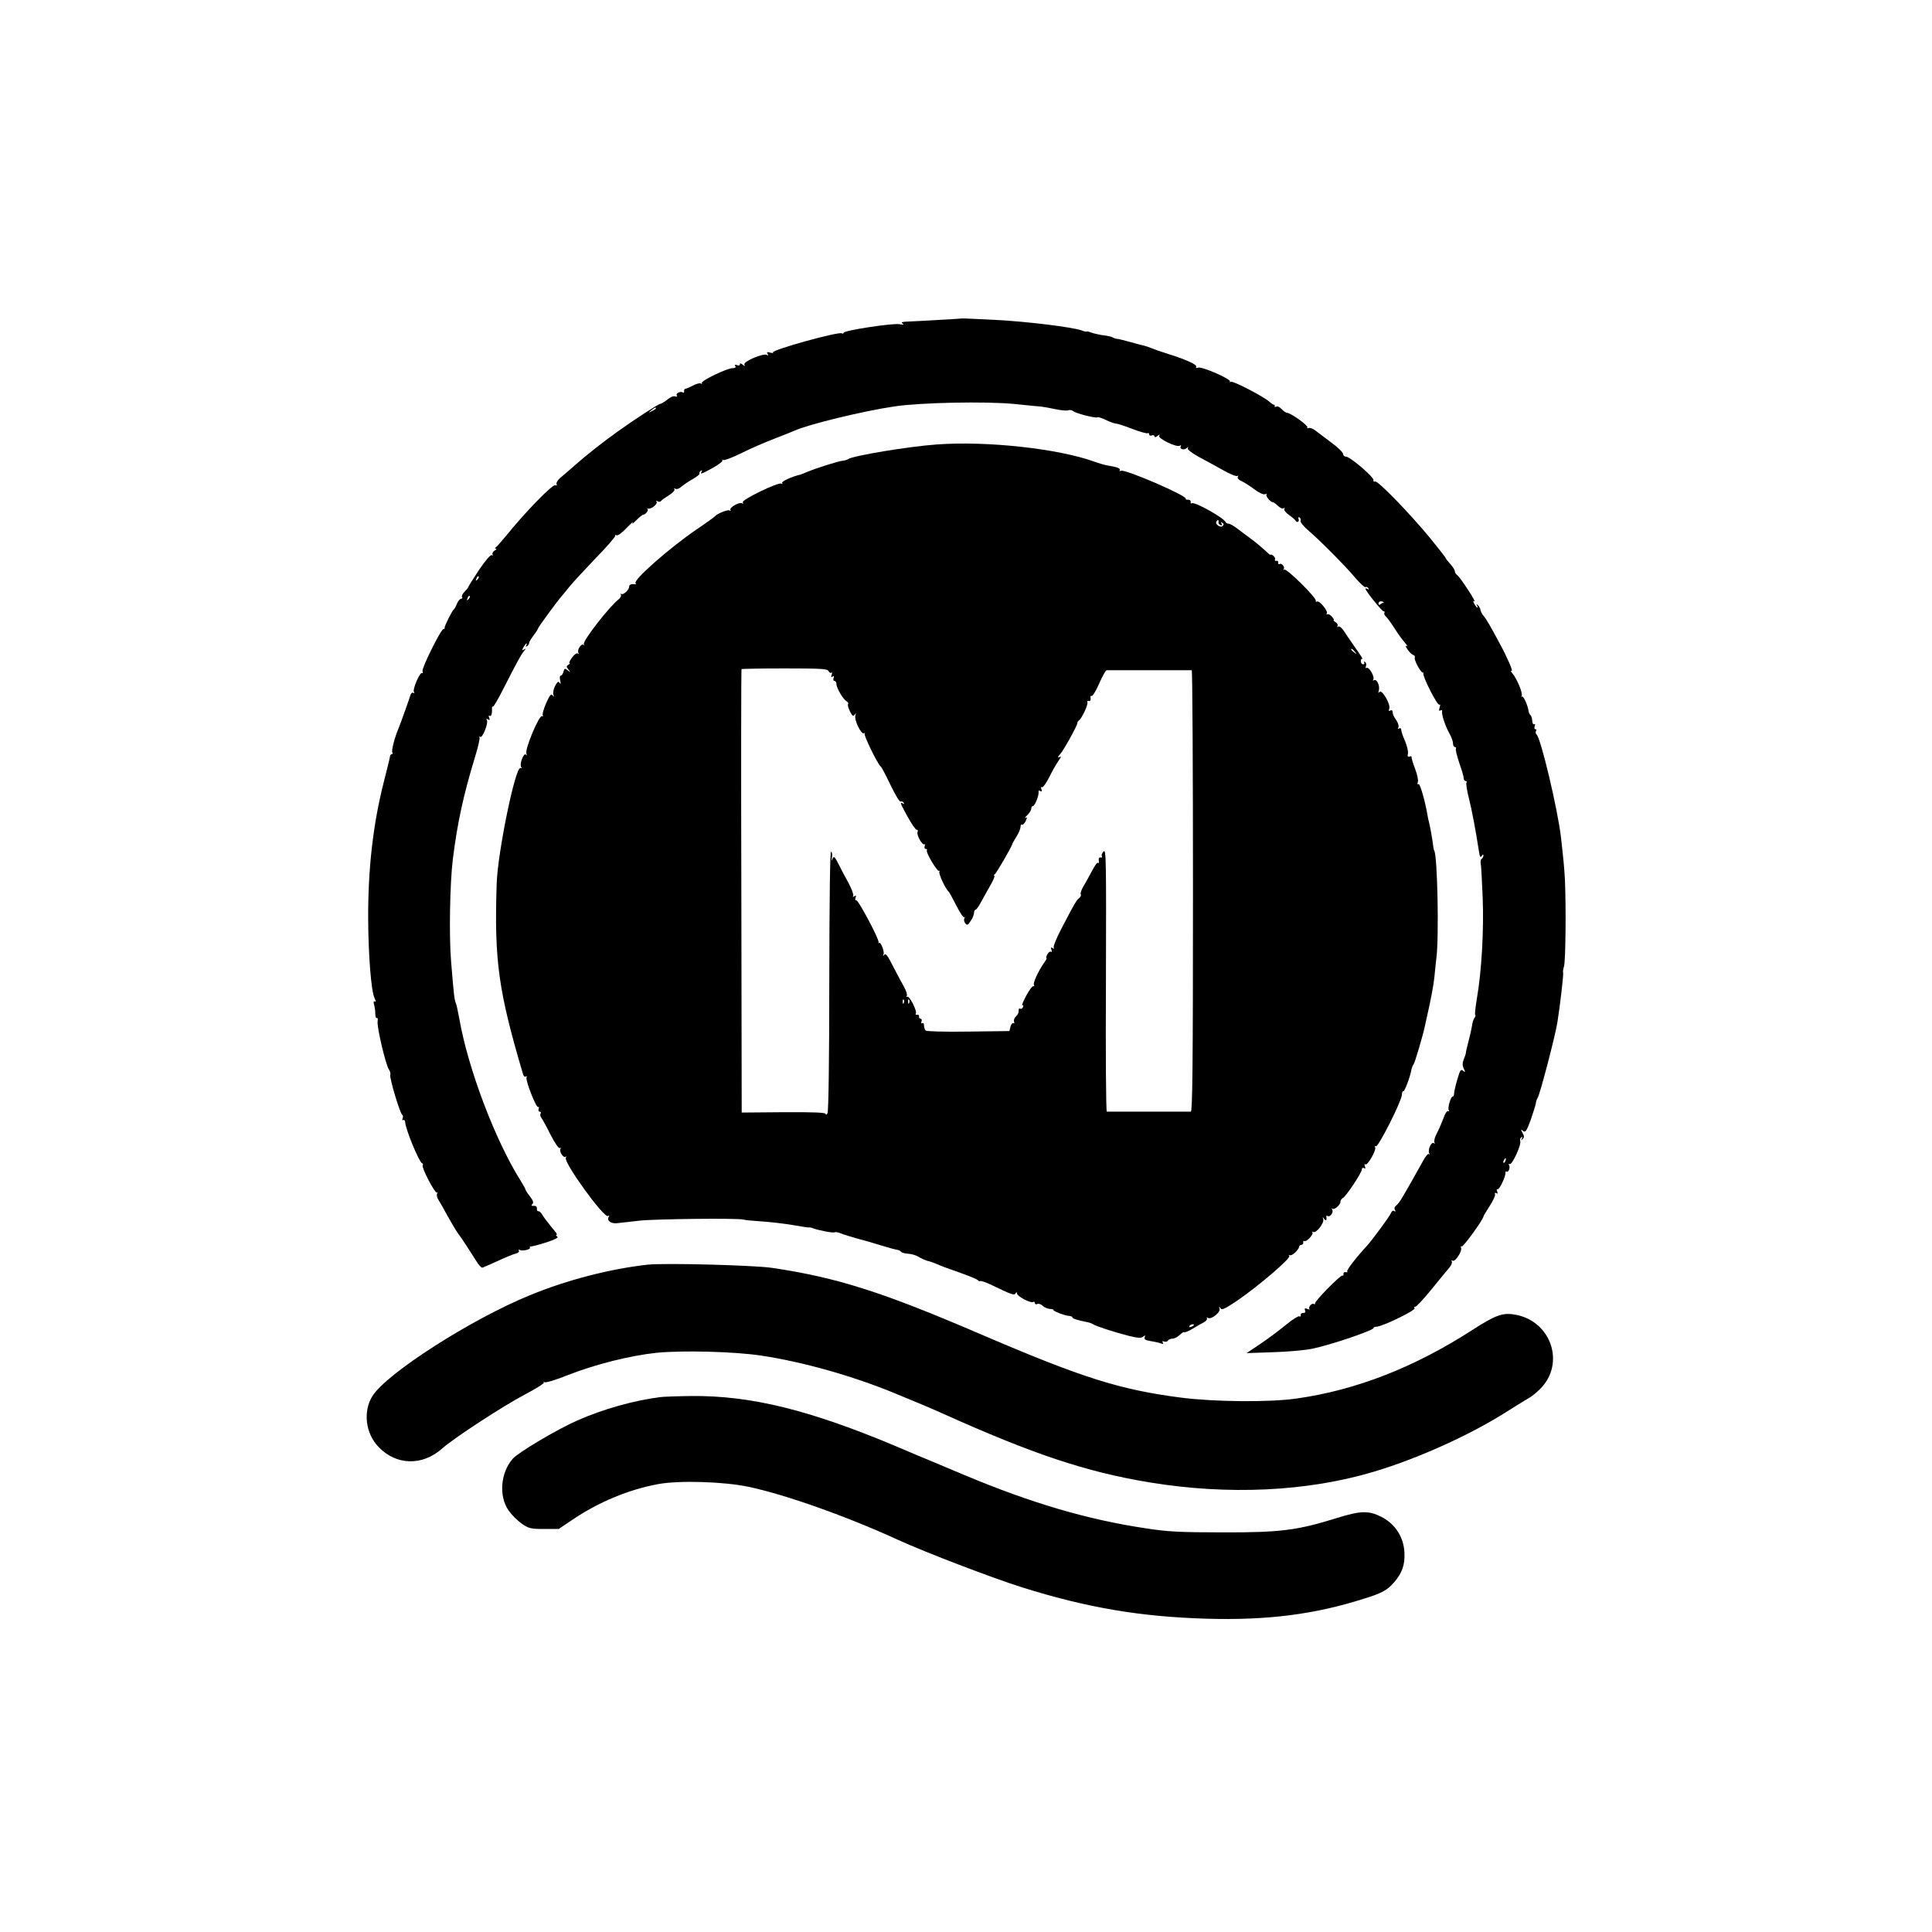
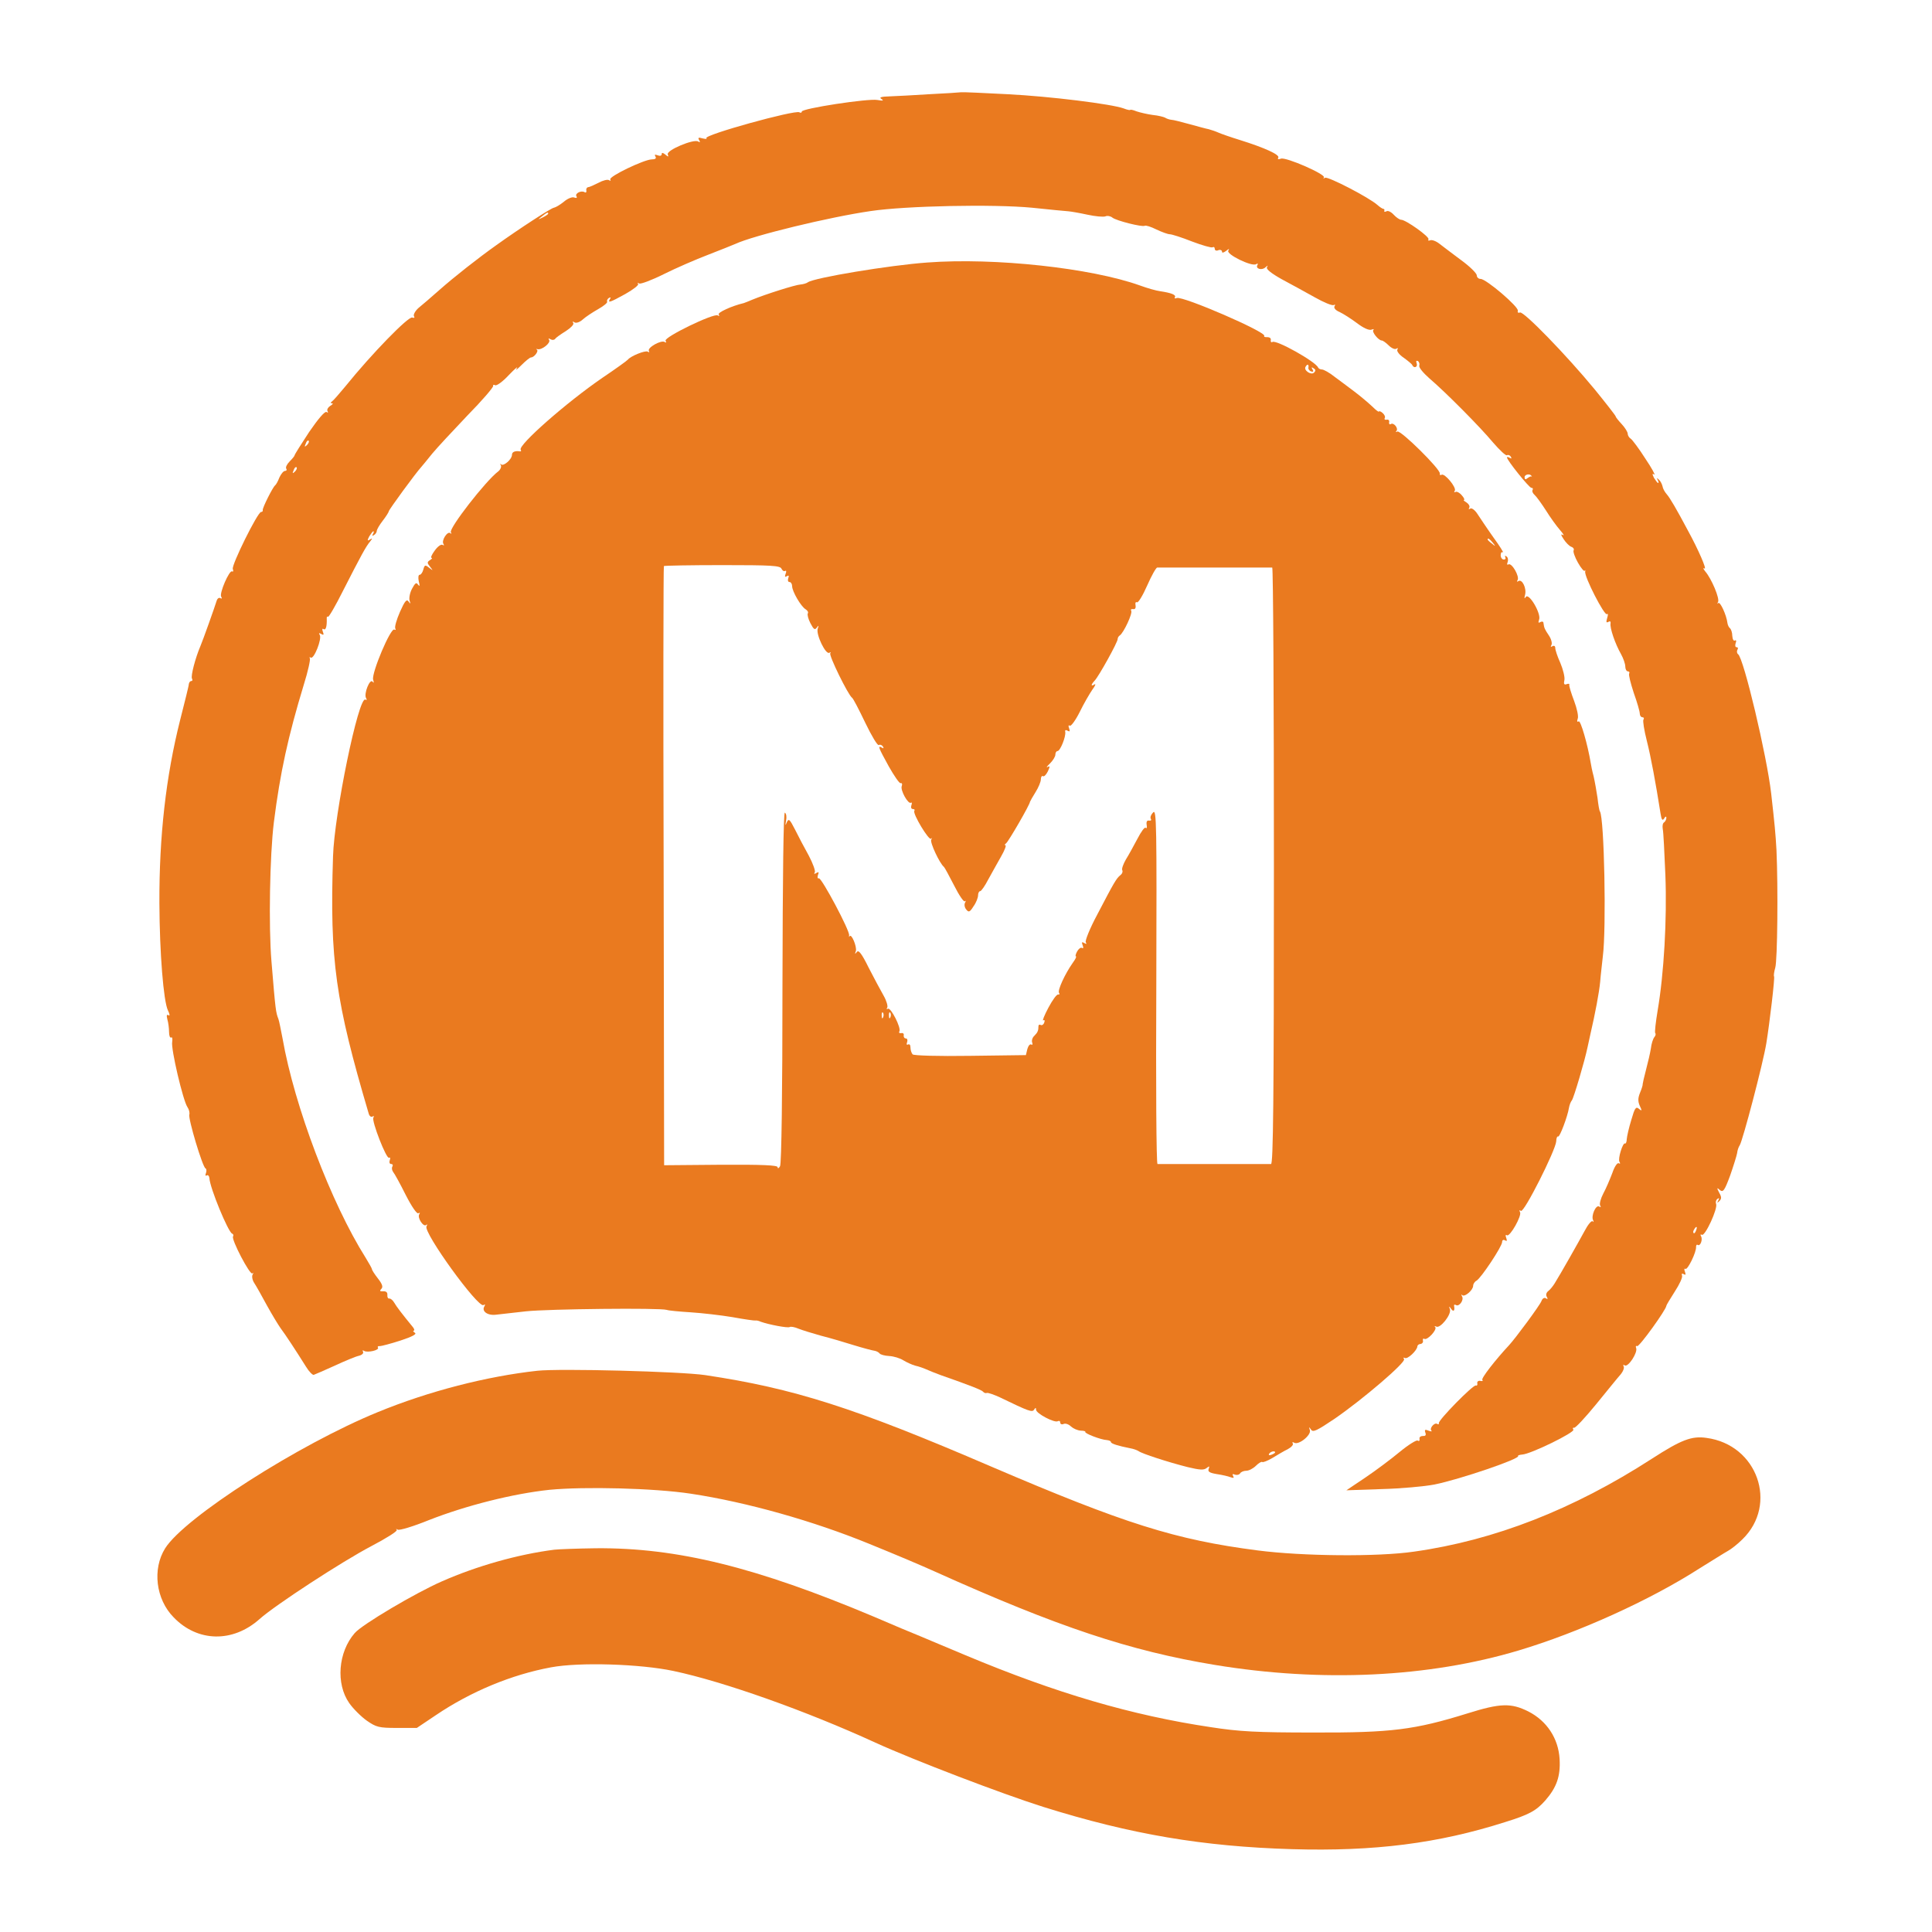
- <svg xmlns="http://www.w3.org/2000/svg" version="1.0" width="1081pt" height="1081pt" viewBox="0 0 1081 1081" preserveAspectRatio="xMidYMid meet">
-   <g transform="translate(0,1081) scale(0.1,-0.1)" fill="#000000" stroke="none">
+ <svg xmlns="http://www.w3.org/2000/svg" version="1.0" width="1081pt" height="1081pt" viewBox="140 160 800 760" preserveAspectRatio="xMidYMid meet">
+   <g transform="translate(0,1081) scale(0.1,-0.1)" fill="#EA7A1F" stroke="none">
    <path d="M5250 9020 c-63 -4 -137 -8 -165 -9 -37 -1 -46 -4 -35 -11 11 -7 6 -8 -17 -4 -37 7 -313 -35 -313 -48 0 -5 -5 -6 -10 -3 -18 11 -397 -94 -385 -107 4 -4 -3 -4 -16 -1 -17 5 -20 3 -14 -7 5 -9 4 -11 -4 -6 -18 12 -132 -36 -126 -53 4 -11 3 -12 -10 -1 -10 8 -15 9 -15 2 0 -7 -7 -9 -17 -5 -11 4 -14 3 -9 -5 5 -8 -1 -12 -15 -12 -31 0 -179 -71 -172 -83 3 -6 1 -7 -5 -3 -6 4 -26 -1 -44 -11 -18 -9 -37 -18 -43 -18 -5 -1 -9 -7 -7 -14 1 -7 -2 -10 -7 -7 -14 9 -42 -5 -34 -17 4 -6 0 -8 -9 -5 -8 4 -28 -4 -44 -18 -16 -13 -34 -23 -40 -24 -10 0 -144 -87 -240 -156 -72 -51 -174 -131 -236 -186 -33 -29 -72 -63 -86 -74 -13 -12 -21 -27 -18 -33 4 -6 2 -9 -7 -6 -15 7 -168 -150 -277 -285 -25 -30 -49 -58 -55 -62 -7 -5 -7 -8 0 -8 6 0 2 -5 -8 -11 -9 -6 -14 -15 -11 -21 4 -7 2 -8 -4 -4 -7 4 -35 -29 -72 -83 -33 -50 -60 -93 -60 -96 0 -3 -9 -14 -20 -25 -12 -12 -18 -25 -15 -30 4 -6 1 -10 -5 -10 -6 0 -16 -12 -23 -27 -6 -16 -14 -30 -18 -33 -10 -8 -53 -94 -51 -102 1 -5 -2 -8 -7 -8 -14 0 -123 -220 -117 -236 3 -8 2 -13 -3 -10 -11 7 -54 -91 -45 -105 4 -7 3 -9 -3 -6 -6 4 -13 -1 -16 -11 -8 -26 -57 -164 -67 -187 -21 -49 -41 -125 -35 -135 3 -5 2 -10 -3 -10 -5 0 -9 -6 -10 -12 0 -7 -17 -74 -36 -149 -59 -234 -87 -481 -86 -759 1 -208 17 -404 35 -443 8 -16 9 -25 3 -21 -8 5 -9 -1 -5 -17 4 -13 7 -37 7 -52 0 -16 4 -26 9 -23 4 3 6 -5 4 -18 -6 -28 45 -244 63 -270 7 -10 10 -24 8 -31 -6 -15 55 -219 67 -223 4 -2 5 -10 2 -19 -4 -9 -2 -14 3 -10 5 3 10 -2 11 -11 2 -41 78 -224 94 -230 5 -2 7 -7 4 -12 -8 -12 70 -161 80 -153 4 5 5 2 1 -5 -4 -7 -1 -23 7 -35 8 -12 31 -53 52 -92 21 -38 47 -81 57 -95 19 -25 63 -92 105 -159 12 -20 27 -35 32 -34 6 2 45 19 87 38 41 19 86 38 100 41 13 3 21 11 17 17 -3 6 -1 7 5 3 14 -8 64 3 57 14 -3 4 1 7 8 6 6 0 45 10 85 23 49 16 69 27 60 32 -7 5 -9 9 -5 9 4 0 3 6 -2 13 -49 60 -68 85 -78 102 -6 11 -16 19 -21 18 -5 -1 -9 5 -8 15 1 11 -6 16 -18 15 -13 -1 -15 2 -7 10 8 8 4 20 -14 43 -14 18 -25 35 -25 39 0 3 -12 24 -26 47 -142 225 -295 627 -344 908 -7 36 -14 72 -17 80 -11 29 -12 33 -29 240 -12 144 -7 437 10 575 26 206 59 356 124 570 17 54 28 104 25 109 -3 5 -1 6 4 3 13 -8 47 78 37 94 -5 8 -3 9 6 4 10 -6 12 -4 7 9 -4 10 -3 15 3 11 9 -6 14 11 13 43 -1 7 2 11 5 8 3 -3 31 45 62 107 74 145 95 184 112 204 11 14 11 16 0 9 -11 -7 -12 -4 -3 13 7 11 14 21 17 21 3 0 2 -5 -2 -12 -4 -7 -3 -8 4 -4 7 4 12 12 12 17 0 6 11 25 25 43 14 18 25 36 25 39 0 6 111 158 135 184 5 6 26 31 45 55 19 23 85 94 145 157 61 62 109 118 107 123 -1 5 2 6 8 3 6 -4 32 15 57 42 25 26 40 39 33 28 -7 -11 1 -5 19 13 17 17 35 32 40 32 13 0 33 27 24 32 -4 3 -3 4 3 2 18 -4 55 26 48 38 -5 7 -2 8 6 3 7 -4 15 -3 19 2 3 5 23 19 44 32 20 13 34 27 31 33 -5 7 -2 8 5 3 7 -4 22 1 34 12 12 11 41 30 64 43 23 13 40 27 37 31 -2 4 1 11 7 15 8 4 9 3 5 -4 -11 -18 -1 -15 64 21 33 19 57 37 52 42 -4 4 -2 5 5 1 6 -3 52 14 102 39 50 25 133 61 183 80 51 20 102 40 113 45 75 35 388 111 560 136 148 22 508 29 667 14 73 -8 142 -14 153 -15 11 -1 46 -7 78 -14 32 -7 65 -10 74 -7 8 4 22 1 29 -5 16 -13 124 -40 134 -34 4 3 26 -4 48 -15 23 -11 48 -20 56 -20 8 0 49 -13 92 -30 42 -16 81 -27 85 -24 5 3 9 0 9 -6 0 -7 7 -10 15 -6 8 3 15 0 15 -6 0 -6 6 -5 17 3 12 10 15 10 9 1 -9 -15 97 -67 115 -56 7 4 9 3 6 -3 -10 -16 18 -24 33 -10 10 9 11 9 6 0 -4 -7 18 -25 61 -49 38 -20 99 -54 137 -75 37 -21 73 -36 79 -32 6 3 7 1 3 -5 -4 -7 4 -17 21 -24 15 -7 48 -28 72 -46 26 -20 50 -31 60 -27 8 3 12 3 8 -1 -8 -8 21 -44 35 -44 4 0 17 -9 28 -20 12 -12 26 -18 32 -14 6 4 8 3 4 -4 -3 -6 8 -21 26 -33 18 -13 35 -27 36 -31 7 -15 24 -8 18 8 -3 9 -2 12 5 9 6 -4 8 -12 6 -19 -3 -7 16 -30 41 -52 68 -58 210 -201 265 -267 27 -31 52 -55 57 -52 5 3 12 0 16 -6 4 -8 3 -9 -4 -5 -7 4 -12 5 -12 2 0 -12 92 -126 101 -126 6 0 8 -4 5 -9 -3 -5 1 -14 9 -21 7 -6 28 -35 46 -63 18 -29 44 -65 58 -81 14 -16 20 -26 12 -21 -9 5 -8 0 4 -18 9 -14 23 -28 31 -31 9 -3 13 -10 10 -15 -3 -5 5 -28 18 -51 13 -23 26 -38 28 -33 3 4 3 2 2 -4 -5 -19 80 -185 90 -176 5 4 5 -3 1 -16 -5 -17 -4 -21 5 -16 7 4 10 2 9 -6 -4 -18 19 -85 43 -127 10 -18 18 -41 18 -52 0 -11 5 -20 11 -20 5 0 8 -4 5 -9 -3 -5 6 -40 19 -80 14 -39 25 -77 25 -86 0 -8 5 -15 11 -15 5 0 8 -4 4 -10 -3 -5 3 -44 14 -87 17 -67 37 -175 57 -302 4 -26 8 -31 15 -20 5 9 9 10 9 2 0 -6 -4 -14 -9 -18 -6 -3 -8 -15 -6 -27 3 -12 7 -99 11 -192 7 -182 -6 -408 -32 -560 -8 -48 -13 -91 -10 -94 3 -3 2 -10 -4 -17 -5 -6 -12 -27 -14 -46 -3 -19 -12 -58 -20 -88 -8 -30 -14 -57 -14 -60 1 -3 -4 -19 -11 -36 -9 -22 -9 -36 -1 -54 10 -21 9 -23 -4 -12 -12 10 -17 3 -31 -46 -10 -32 -18 -68 -19 -80 0 -11 -4 -20 -7 -18 -9 6 -31 -64 -23 -76 4 -7 3 -9 -3 -6 -6 4 -18 -14 -27 -41 -10 -26 -26 -64 -37 -84 -11 -21 -17 -43 -13 -50 4 -7 3 -8 -4 -4 -14 9 -35 -40 -25 -57 3 -7 2 -9 -2 -4 -5 4 -20 -14 -34 -41 -25 -46 -99 -177 -124 -217 -7 -11 -18 -25 -26 -31 -8 -6 -11 -16 -6 -24 5 -9 4 -11 -4 -6 -6 4 -14 0 -18 -11 -6 -17 -108 -155 -135 -184 -56 -60 -116 -137 -110 -143 4 -4 0 -6 -8 -4 -8 2 -14 -3 -13 -9 2 -7 -1 -12 -6 -10 -12 3 -157 -145 -153 -156 1 -5 -2 -6 -7 -3 -11 7 -33 -18 -24 -28 4 -4 -1 -4 -12 0 -14 6 -17 4 -13 -8 4 -10 1 -15 -10 -14 -9 0 -16 -5 -14 -12 1 -8 -2 -11 -8 -7 -5 3 -39 -18 -74 -47 -35 -29 -99 -77 -142 -106 l-79 -53 145 5 c80 2 179 11 220 19 104 21 357 107 346 118 -2 2 5 5 17 6 36 2 219 92 212 103 -4 6 -2 9 3 8 5 -2 46 42 91 97 45 55 90 111 101 123 11 13 17 29 13 34 -3 7 -1 8 5 4 14 -8 54 53 47 72 -3 7 -1 11 4 8 8 -5 121 152 121 167 0 3 16 29 35 59 19 29 33 59 30 66 -3 8 0 10 7 6 8 -5 9 -2 5 10 -4 9 -3 15 2 12 9 -6 46 70 44 91 0 7 3 11 7 8 11 -7 22 24 13 37 -3 6 -1 8 4 5 13 -8 67 109 59 128 -3 8 0 17 6 21 7 5 8 2 3 -7 -6 -11 -5 -11 4 -3 10 10 10 17 0 35 -11 21 -10 23 3 11 13 -10 19 -2 42 60 14 40 27 82 29 93 1 11 6 26 11 33 13 22 96 337 110 422 14 87 36 273 32 277 -2 3 0 19 5 36 9 31 12 331 5 487 -4 70 -7 102 -22 235 -18 156 -114 561 -137 576 -5 4 -6 12 -3 18 4 6 3 11 -3 11 -6 0 -7 7 -4 17 4 9 2 14 -3 11 -5 -4 -10 5 -11 19 0 14 -5 28 -10 32 -4 3 -9 13 -10 21 -4 33 -30 90 -38 83 -4 -5 -5 -3 -1 4 8 14 -27 97 -53 127 -9 11 -10 16 -3 12 11 -6 -26 79 -67 154 -50 94 -76 138 -89 153 -9 10 -17 25 -18 34 -2 8 -8 21 -15 27 -9 8 -10 8 -5 -1 4 -7 5 -13 2 -13 -3 0 -10 10 -17 21 -8 16 -8 20 1 14 6 -4 -10 26 -37 66 -26 41 -54 78 -60 82 -7 4 -13 14 -13 21 0 7 -11 25 -25 40 -14 15 -25 29 -25 32 0 3 -39 53 -87 112 -118 143 -294 324 -309 318 -7 -3 -11 0 -9 7 6 15 -131 132 -154 132 -9 0 -16 7 -16 15 0 8 -29 37 -65 63 -36 27 -76 57 -90 68 -14 11 -31 17 -38 14 -7 -3 -10 -1 -7 4 6 10 -94 81 -113 81 -6 0 -20 9 -31 21 -11 12 -24 18 -30 14 -7 -3 -10 -3 -9 2 2 4 0 8 -3 8 -4 0 -15 7 -25 16 -36 32 -205 119 -217 113 -7 -4 -9 -3 -5 1 11 12 -158 86 -178 78 -11 -4 -15 -2 -11 4 8 12 -56 41 -158 73 -39 12 -79 26 -90 31 -11 5 -29 11 -40 14 -11 2 -47 12 -80 21 -33 9 -67 18 -75 18 -9 1 -20 5 -26 9 -6 3 -29 9 -51 11 -22 3 -52 10 -67 15 -14 6 -26 8 -26 6 0 -2 -12 0 -27 6 -49 18 -303 50 -483 59 -96 5 -182 9 -190 8 -8 -1 -67 -5 -130 -8z m-1580 -495 c0 -2 -10 -9 -22 -15 -22 -11 -22 -10 -4 4 21 17 26 19 26 11z m-999 -958 c-10 -9 -11 -8 -5 6 3 10 9 15 12 12 3 -3 0 -11 -7 -18z m-50 -110 c-10 -9 -11 -8 -5 6 3 10 9 15 12 12 3 -3 0 -11 -7 -18z m5121 -18 c2 -2 1 -3 -1 -2 -2 2 -9 -2 -16 -7 -8 -7 -12 -5 -12 4 0 12 22 16 29 5z m681 -3124 c-3 -9 -8 -14 -10 -11 -3 3 -2 9 2 15 9 16 15 13 8 -4z" />
    <path d="M5240 8323 c-155 -11 -469 -63 -495 -82 -5 -4 -19 -8 -30 -9 -21 -1 -147 -41 -200 -63 -16 -7 -32 -13 -35 -14 -51 -12 -109 -39 -104 -47 4 -7 2 -8 -4 -4 -17 10 -225 -91 -216 -105 4 -8 3 -9 -4 -5 -15 9 -73 -24 -65 -37 3 -6 1 -7 -5 -3 -10 6 -70 -18 -82 -33 -3 -4 -50 -38 -105 -75 -149 -102 -350 -279 -339 -298 3 -5 2 -8 -3 -7 -20 3 -33 -2 -33 -14 0 -19 -35 -49 -45 -40 -4 5 -5 3 -1 -4 3 -6 -2 -18 -11 -25 -51 -38 -205 -236 -196 -252 3 -6 3 -8 -2 -4 -11 11 -38 -29 -29 -44 4 -6 3 -8 -4 -4 -6 3 -20 -7 -32 -24 -12 -16 -18 -30 -13 -30 4 0 2 -4 -6 -9 -13 -8 -13 -12 0 -28 13 -17 13 -17 -4 -4 -16 13 -19 12 -24 -7 -3 -12 -10 -22 -15 -22 -6 0 -7 -12 -4 -27 5 -19 4 -23 -3 -14 -7 11 -12 7 -25 -17 -9 -17 -13 -39 -10 -49 5 -14 4 -15 -4 -4 -8 12 -16 2 -36 -43 -14 -32 -23 -63 -19 -69 3 -5 1 -7 -4 -4 -15 10 -95 -180 -88 -207 4 -13 3 -16 -2 -9 -11 16 -38 -51 -27 -68 4 -7 3 -9 -3 -6 -28 17 -129 -474 -134 -649 -14 -432 10 -599 148 -1066 3 -10 10 -15 16 -11 5 3 7 1 3 -5 -8 -13 54 -173 65 -166 5 3 6 -2 3 -10 -3 -9 -1 -16 6 -16 6 0 8 -5 5 -10 -4 -6 -2 -16 3 -23 6 -7 29 -49 52 -95 25 -49 46 -79 52 -76 7 4 8 2 4 -4 -9 -15 18 -55 29 -44 5 4 5 1 1 -6 -14 -25 214 -340 236 -326 7 4 8 3 4 -5 -13 -20 12 -39 47 -35 18 2 73 8 124 14 91 10 557 15 584 6 8 -3 52 -7 99 -10 47 -3 125 -12 173 -20 49 -9 92 -15 95 -14 4 1 14 -1 22 -5 34 -12 112 -27 120 -22 4 3 21 0 37 -7 15 -6 57 -19 93 -29 36 -9 97 -27 135 -39 39 -12 77 -22 85 -23 8 -1 18 -6 22 -11 3 -5 21 -10 40 -11 19 -1 45 -9 59 -18 13 -8 35 -18 49 -22 14 -3 34 -10 45 -15 11 -5 38 -16 60 -24 123 -43 171 -62 176 -69 3 -4 10 -7 15 -5 5 2 30 -7 54 -18 122 -59 134 -63 142 -51 6 9 8 9 8 0 0 -16 77 -56 90 -48 6 3 10 1 10 -5 0 -7 7 -10 15 -6 8 3 21 -2 30 -11 9 -8 26 -16 40 -17 13 0 21 -3 19 -5 -5 -6 65 -33 89 -34 9 -1 17 -4 17 -8 0 -7 30 -16 80 -26 13 -2 29 -8 35 -12 13 -10 120 -45 203 -66 50 -12 67 -13 78 -4 12 9 13 9 9 -3 -5 -12 4 -17 34 -22 21 -3 47 -9 57 -13 12 -4 15 -3 10 5 -4 8 -2 10 7 6 8 -3 18 -1 22 5 3 6 15 11 26 11 10 0 28 9 40 21 11 11 23 18 26 15 3 -2 22 5 42 17 20 12 48 29 63 36 15 8 25 19 21 24 -3 6 -1 7 6 3 18 -11 71 31 65 52 -5 14 -4 15 5 2 8 -12 24 -4 97 45 119 82 296 234 288 247 -4 6 -3 8 3 5 11 -7 51 31 52 48 1 6 7 10 14 10 6 1 11 7 9 14 -1 7 1 10 6 7 12 -7 54 38 45 49 -5 4 -3 5 4 2 16 -10 63 49 57 71 -5 14 -4 15 5 2 10 -14 16 -7 12 13 -1 5 3 6 8 3 13 -8 34 21 25 36 -4 7 -3 10 1 5 10 -9 45 21 45 39 0 7 6 17 14 21 19 11 106 142 106 160 0 8 5 11 12 7 8 -5 9 -2 5 10 -4 10 -3 15 3 11 12 -8 63 82 54 96 -4 8 -3 9 4 5 13 -8 143 250 146 288 0 13 4 22 8 20 6 -4 39 82 45 120 2 11 7 24 12 30 8 11 53 163 65 221 4 17 9 41 12 55 19 82 36 171 40 215 2 28 8 75 11 105 15 116 6 572 -12 600 -3 4 -7 29 -10 56 -4 27 -11 67 -16 89 -6 22 -11 47 -12 55 -13 78 -42 178 -50 173 -6 -4 -8 0 -4 11 4 9 -3 42 -15 74 -12 31 -21 61 -20 66 2 5 -3 6 -11 3 -10 -4 -13 1 -9 18 2 12 -6 44 -17 70 -12 26 -21 54 -21 62 0 8 -5 11 -12 7 -7 -4 -8 -3 -4 5 4 6 0 24 -10 39 -18 27 -20 31 -23 53 0 5 -6 7 -13 3 -8 -5 -9 -2 -5 10 10 24 -42 113 -55 94 -6 -9 -7 -6 -3 9 7 27 -12 66 -27 57 -7 -4 -8 -3 -4 4 9 15 -24 73 -38 65 -5 -4 -7 1 -3 10 3 9 1 19 -5 23 -6 4 -8 3 -5 -3 3 -5 1 -10 -6 -10 -7 0 -13 8 -13 18 0 10 4 15 9 12 5 -3 -13 26 -40 63 -27 38 -56 82 -66 97 -10 15 -23 25 -29 21 -6 -4 -8 -3 -4 4 3 6 -2 15 -11 21 -10 6 -15 11 -11 11 4 0 0 9 -9 19 -9 11 -21 17 -26 14 -6 -3 -7 -1 -3 5 8 13 -42 74 -55 66 -5 -3 -8 -1 -7 5 5 16 -163 182 -176 174 -6 -3 -8 -3 -4 2 10 11 -11 37 -23 29 -5 -3 -8 0 -7 8 2 7 -3 12 -10 10 -8 -1 -11 2 -8 7 3 5 -1 14 -9 21 -8 7 -15 9 -15 6 0 -4 -13 6 -28 21 -16 15 -49 43 -73 61 -24 18 -61 46 -83 62 -21 17 -45 30 -52 30 -7 0 -14 4 -16 8 -9 24 -173 116 -189 106 -5 -3 -8 0 -7 8 2 7 -5 12 -14 12 -10 -1 -16 2 -13 5 10 16 -337 166 -362 157 -8 -3 -11 -2 -8 3 6 10 -14 18 -60 25 -17 2 -55 13 -85 24 -201 72 -600 116 -880 95z m1578 -434 c-2 -6 3 -14 11 -17 9 -3 11 0 6 8 -6 9 -4 11 4 5 9 -5 10 -10 2 -18 -12 -12 -44 10 -35 24 7 13 14 11 12 -2z m763 -726 c13 -16 12 -17 -3 -4 -10 7 -18 15 -18 17 0 8 8 3 21 -13z m-2945 -108 c4 -8 10 -12 15 -9 5 3 6 -3 2 -12 -4 -12 -3 -15 5 -10 8 5 10 2 6 -8 -3 -9 -1 -16 5 -16 6 0 11 -8 11 -17 0 -22 37 -85 56 -96 8 -5 12 -12 9 -17 -3 -5 2 -24 11 -41 13 -25 18 -29 26 -18 8 11 9 10 4 -4 -8 -24 33 -109 48 -100 6 3 8 3 4 -2 -7 -8 74 -173 90 -184 5 -3 29 -50 55 -104 26 -54 51 -96 56 -92 5 3 13 0 17 -6 4 -8 3 -9 -4 -5 -19 11 -15 1 28 -77 22 -39 44 -71 49 -70 6 2 8 -4 5 -12 -7 -16 26 -76 38 -69 4 3 5 -2 2 -10 -3 -9 -1 -16 6 -16 6 0 9 -3 6 -8 -7 -12 60 -123 69 -115 4 5 5 2 1 -4 -6 -11 35 -99 53 -113 3 -3 22 -38 42 -77 20 -40 40 -69 44 -65 5 4 5 1 1 -6 -4 -7 -2 -20 5 -28 10 -13 15 -11 30 13 11 15 19 36 19 46 0 9 4 17 9 17 4 0 19 21 33 48 14 26 38 68 53 95 15 26 23 47 18 47 -4 0 -3 4 3 8 9 6 98 159 99 172 1 3 11 21 23 40 12 19 22 43 22 53 0 10 4 16 9 13 4 -3 13 6 20 20 9 20 9 24 -1 18 -7 -4 -3 3 10 15 12 12 22 28 22 36 0 8 4 15 9 15 11 0 35 59 32 79 -2 8 2 10 10 5 9 -5 10 -2 6 10 -4 10 -3 15 3 11 5 -3 24 23 41 57 17 35 41 76 52 92 12 16 16 26 9 22 -16 -10 -15 -1 1 16 16 16 96 160 95 172 0 5 4 12 9 15 16 11 54 92 47 102 -3 5 0 8 8 7 8 -2 12 4 10 16 -2 10 1 15 6 12 5 -3 24 28 42 69 18 41 37 75 42 75 4 0 112 0 238 0 127 0 233 0 238 0 4 0 7 -556 7 -1235 0 -981 -3 -1235 -12 -1235 -17 0 -461 0 -470 0 -5 0 -7 331 -5 736 2 674 1 735 -13 720 -9 -9 -13 -20 -10 -26 4 -6 1 -9 -7 -8 -8 2 -12 -4 -10 -17 2 -11 1 -17 -4 -13 -4 5 -19 -16 -34 -45 -15 -28 -36 -67 -48 -86 -11 -19 -18 -39 -15 -44 3 -6 0 -15 -8 -21 -17 -14 -26 -30 -96 -164 -30 -56 -51 -108 -47 -114 5 -7 2 -8 -6 -3 -10 6 -12 4 -7 -9 4 -10 3 -15 -3 -11 -5 3 -14 -4 -20 -15 -6 -11 -8 -20 -5 -20 4 0 -2 -12 -13 -27 -33 -47 -63 -113 -57 -124 4 -5 2 -8 -3 -7 -6 2 -24 -23 -41 -55 -17 -32 -26 -55 -21 -52 6 3 7 -1 4 -9 -3 -9 -10 -13 -15 -10 -5 3 -9 0 -9 -5 0 -18 -3 -26 -17 -40 -8 -7 -12 -20 -9 -28 3 -8 1 -11 -4 -8 -5 3 -12 -5 -16 -19 l-6 -25 -230 -3 c-135 -2 -233 1 -239 6 -5 6 -9 18 -9 29 0 10 -4 15 -10 12 -6 -3 -7 1 -4 9 3 9 1 16 -5 16 -6 0 -10 6 -9 13 2 6 -3 11 -10 9 -8 -1 -11 2 -8 7 9 14 -36 101 -47 94 -6 -3 -7 -1 -3 5 3 6 -3 28 -15 49 -12 21 -40 73 -62 116 -29 59 -42 75 -49 65 -8 -10 -9 -9 -4 4 5 18 -19 75 -26 61 -3 -4 -3 -2 -2 4 4 18 -114 239 -125 236 -6 -2 -7 5 -4 14 5 12 3 14 -7 8 -8 -5 -11 -4 -6 3 3 6 -8 37 -25 69 -18 32 -43 80 -57 108 -22 43 -26 47 -34 30 -6 -16 -7 -14 -3 7 3 15 1 29 -5 33 -6 3 -9 -260 -10 -721 0 -439 -4 -733 -10 -743 -5 -9 -10 -11 -10 -4 0 8 -62 11 -235 10 l-235 -2 -2 1238 c-2 681 -1 1241 1 1243 2 2 112 4 243 4 202 0 239 -2 244 -15z m421 -1857 c-3 -8 -6 -5 -6 6 -1 11 2 17 5 13 3 -3 4 -12 1 -19z m30 0 c-3 -8 -6 -5 -6 6 -1 11 2 17 5 13 3 -3 4 -12 1 -19z m1593 -1802 c0 -2 -7 -7 -16 -10 -8 -3 -12 -2 -9 4 6 10 25 14 25 6z" />
    <path d="M3625 3734 c-209 -23 -448 -84 -660 -171 -328 -134 -800 -436 -881 -564 -54 -86 -39 -211 35 -286 99 -103 245 -106 356 -7 65 58 341 238 463 302 61 32 109 62 105 67 -5 4 -2 5 4 1 7 -4 66 14 130 40 153 60 347 109 498 125 145 14 433 7 585 -16 232 -35 508 -113 740 -208 118 -48 217 -90 270 -114 511 -230 809 -329 1160 -387 443 -73 885 -52 1259 60 247 74 542 207 749 340 52 32 104 65 117 72 13 7 40 28 60 48 149 145 62 392 -149 420 -61 9 -105 -8 -227 -87 -324 -209 -650 -337 -984 -384 -151 -22 -461 -19 -647 5 -341 44 -552 111 -1103 347 -569 245 -818 324 -1185 379 -102 15 -600 28 -695 18z" />
    <path d="M3695 2993 c-149 -19 -320 -67 -465 -131 -110 -48 -331 -179 -361 -214 -69 -79 -79 -210 -23 -290 16 -23 49 -56 73 -73 39 -27 50 -30 125 -30 l82 0 79 53 c145 98 314 168 477 198 118 22 369 14 506 -15 209 -44 554 -167 837 -297 158 -72 524 -212 695 -266 364 -114 661 -164 1030 -175 341 -10 606 24 882 112 100 31 129 47 167 90 47 54 63 100 59 171 -5 86 -53 158 -129 197 -72 36 -116 35 -253 -8 -219 -68 -315 -80 -636 -79 -237 0 -309 4 -425 22 -329 49 -642 141 -1017 298 -73 31 -158 66 -188 79 -30 12 -116 48 -190 80 -489 206 -817 287 -1153 284 -78 -1 -155 -4 -172 -6z" />
  </g>
</svg>
